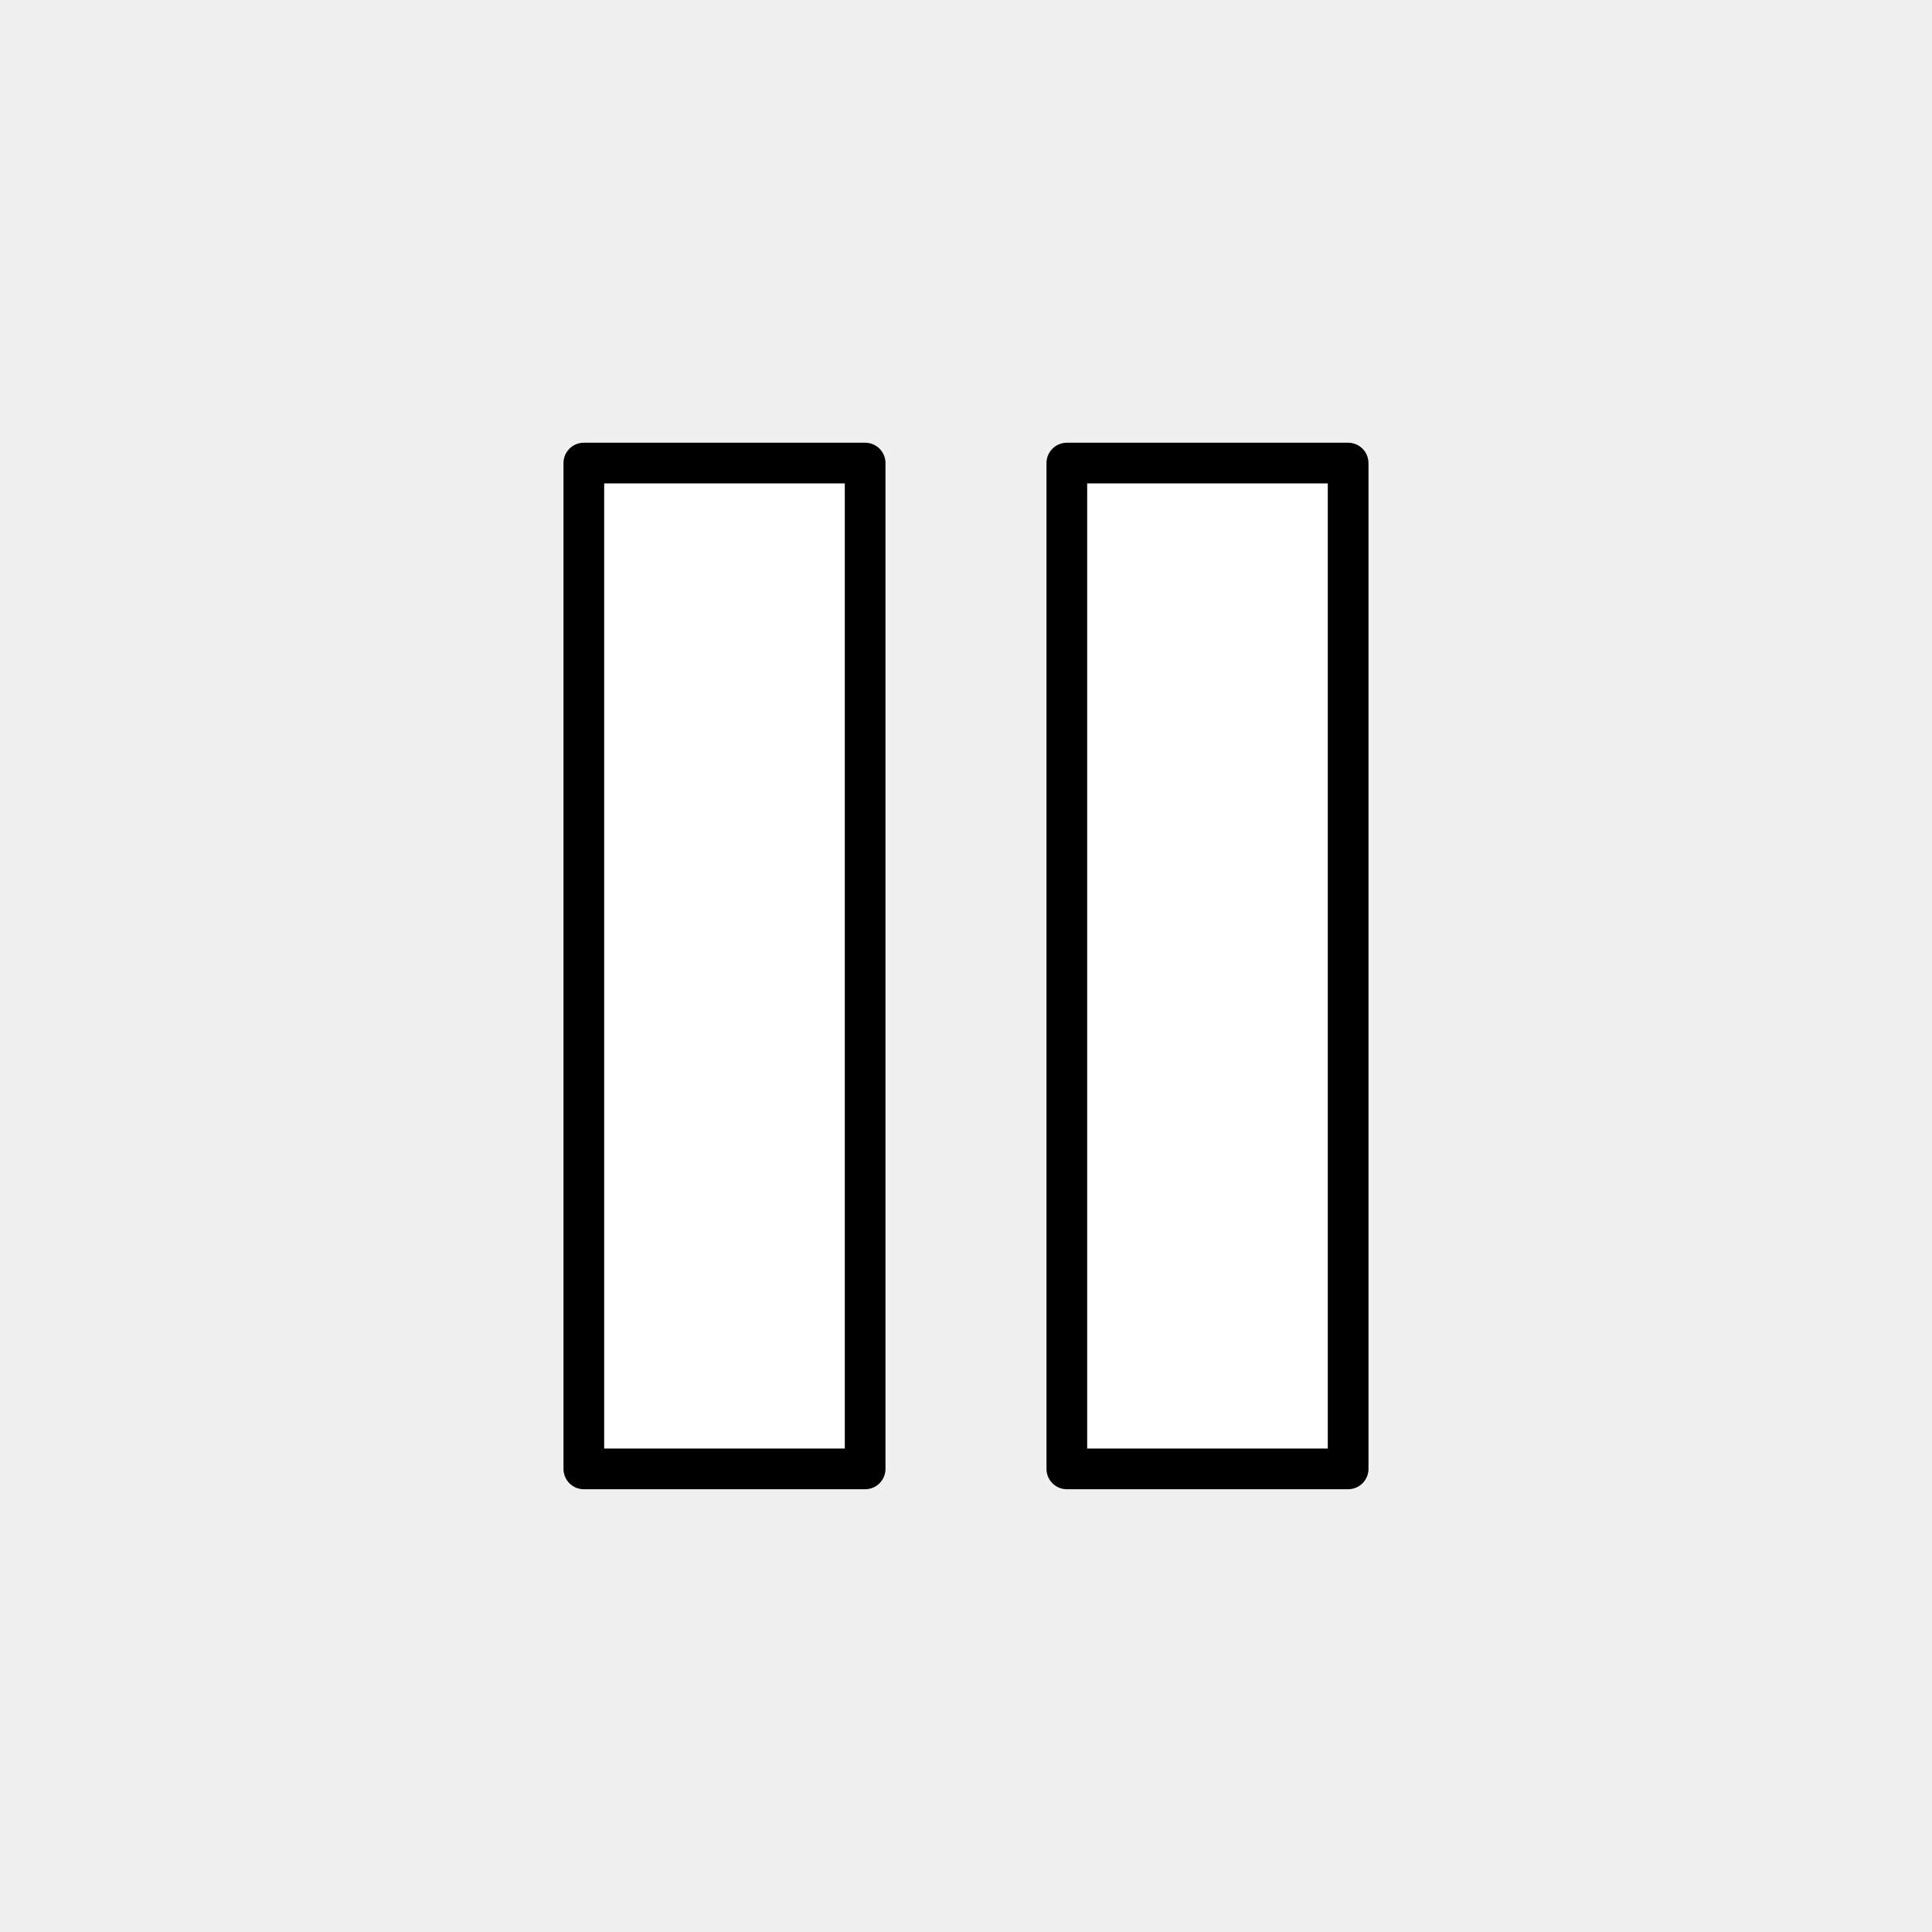
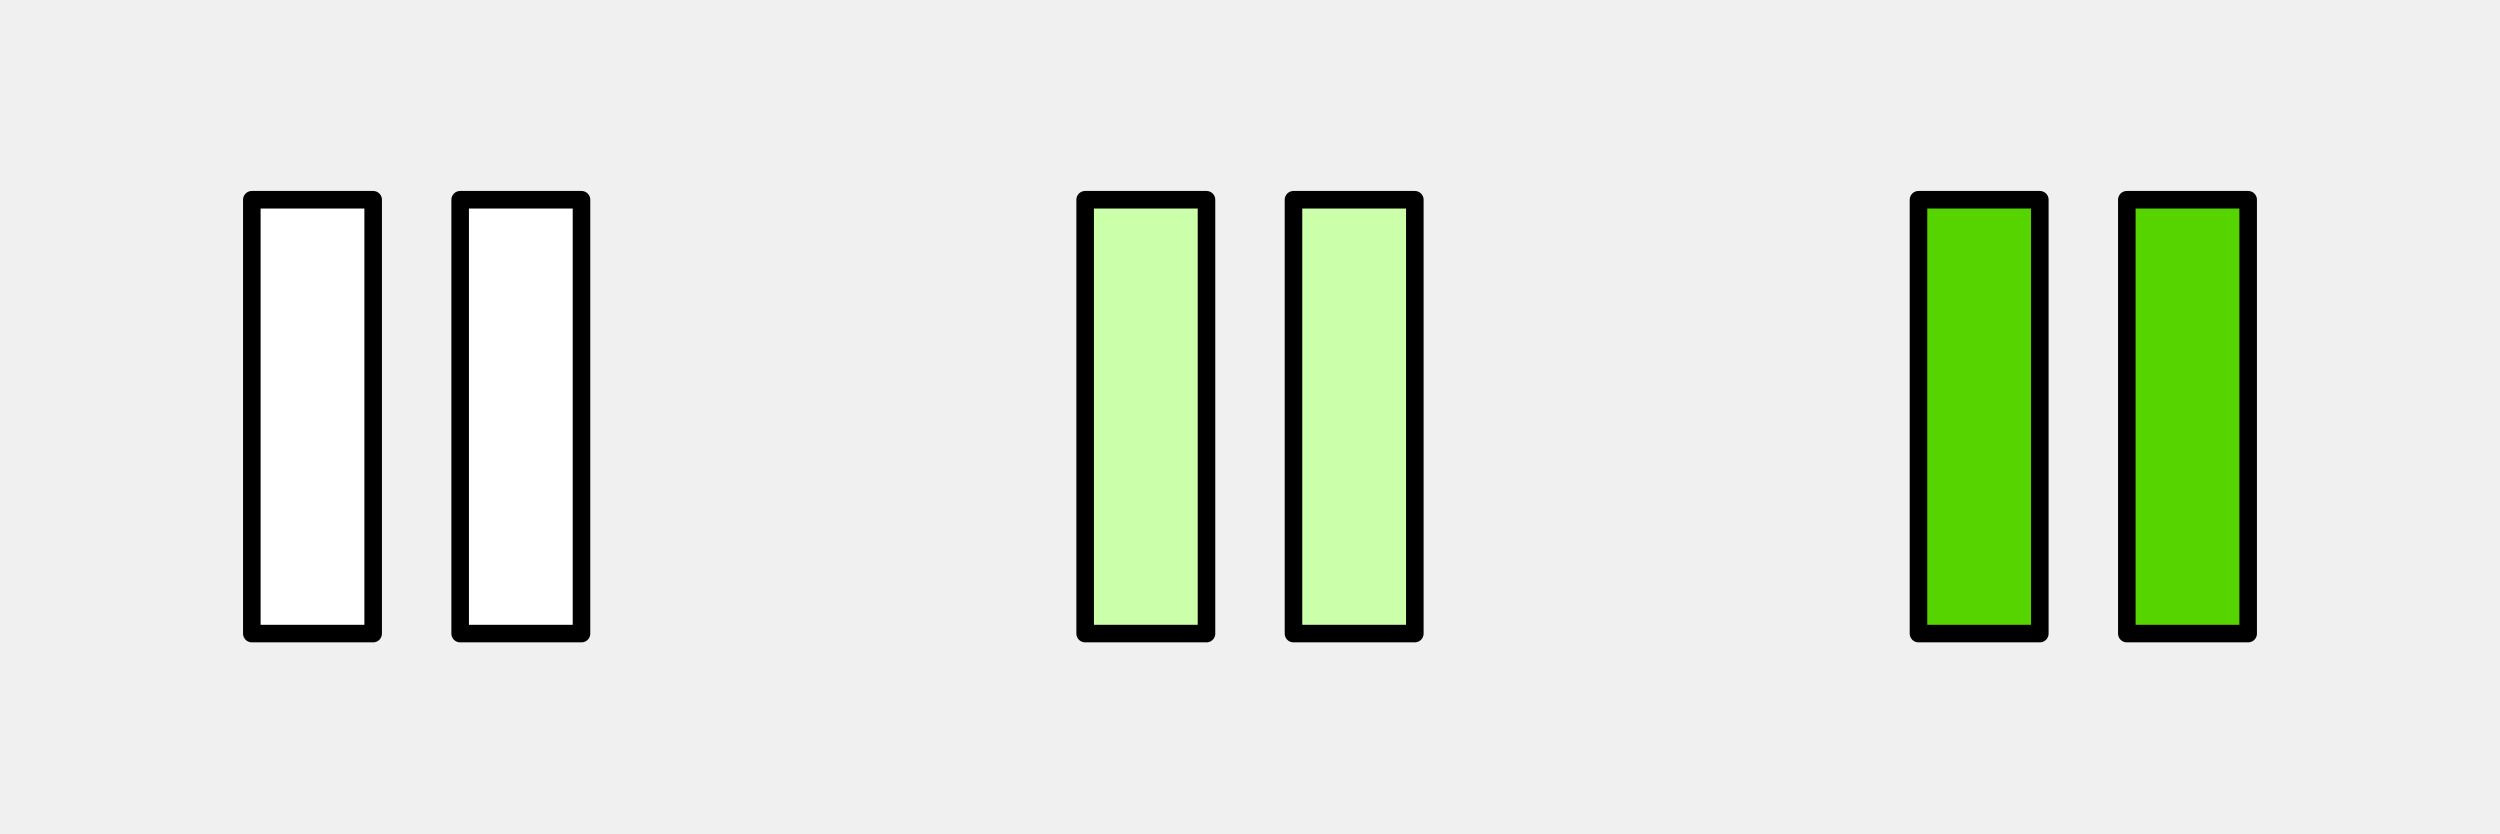
- <svg xmlns="http://www.w3.org/2000/svg" width="48px" height="48px" id="svg3874" version="1.1">
+ <svg xmlns="http://www.w3.org/2000/svg" width="144" height="48" id="svg3874" version="1.1">
  <defs id="defs3876" />
  <g id="layer1">
    <g id="g3838" transform="translate(1,-38)">
      <rect y="49.505" x="13.505" height="24.989" width="6.989" id="rect3818" style="fill:#ffffff;stroke:#000000;stroke-width:1.011;stroke-linejoin:round;stroke-miterlimit:4;stroke-opacity:1;stroke-dasharray:none" />
      <rect y="49.505" x="25.505" height="24.989" width="6.989" id="rect3818-7" style="fill:#ffffff;stroke:#000000;stroke-width:1.011;stroke-linejoin:round;stroke-miterlimit:4;stroke-opacity:1;stroke-dasharray:none" />
    </g>
+     <rect y="11.505" x="62.505" height="24.989" width="6.989" id="rect3050" style="fill:#ccffaa;stroke:#000000;stroke-width:1.011;stroke-linejoin:round;stroke-miterlimit:4;stroke-opacity:1;stroke-dasharray:none;fill-opacity:1" />
+     <rect y="11.505" x="74.505" height="24.989" width="6.989" id="rect3052" style="fill:#ccffaa;stroke:#000000;stroke-width:1.011;stroke-linejoin:round;stroke-miterlimit:4;stroke-opacity:1;stroke-dasharray:none;fill-opacity:1" />
+     <rect style="fill:#55d400;stroke:#000000;stroke-width:1.011;stroke-linejoin:round;stroke-miterlimit:4;stroke-opacity:1;stroke-dasharray:none;fill-opacity:1" id="rect3056" width="6.989" height="24.989" x="110.505" y="11.505" />
+     <rect style="fill:#55d400;stroke:#000000;stroke-width:1.011;stroke-linejoin:round;stroke-miterlimit:4;stroke-opacity:1;stroke-dasharray:none;fill-opacity:1" id="rect3058" width="6.989" height="24.989" x="122.505" y="11.505" />
  </g>
</svg>
